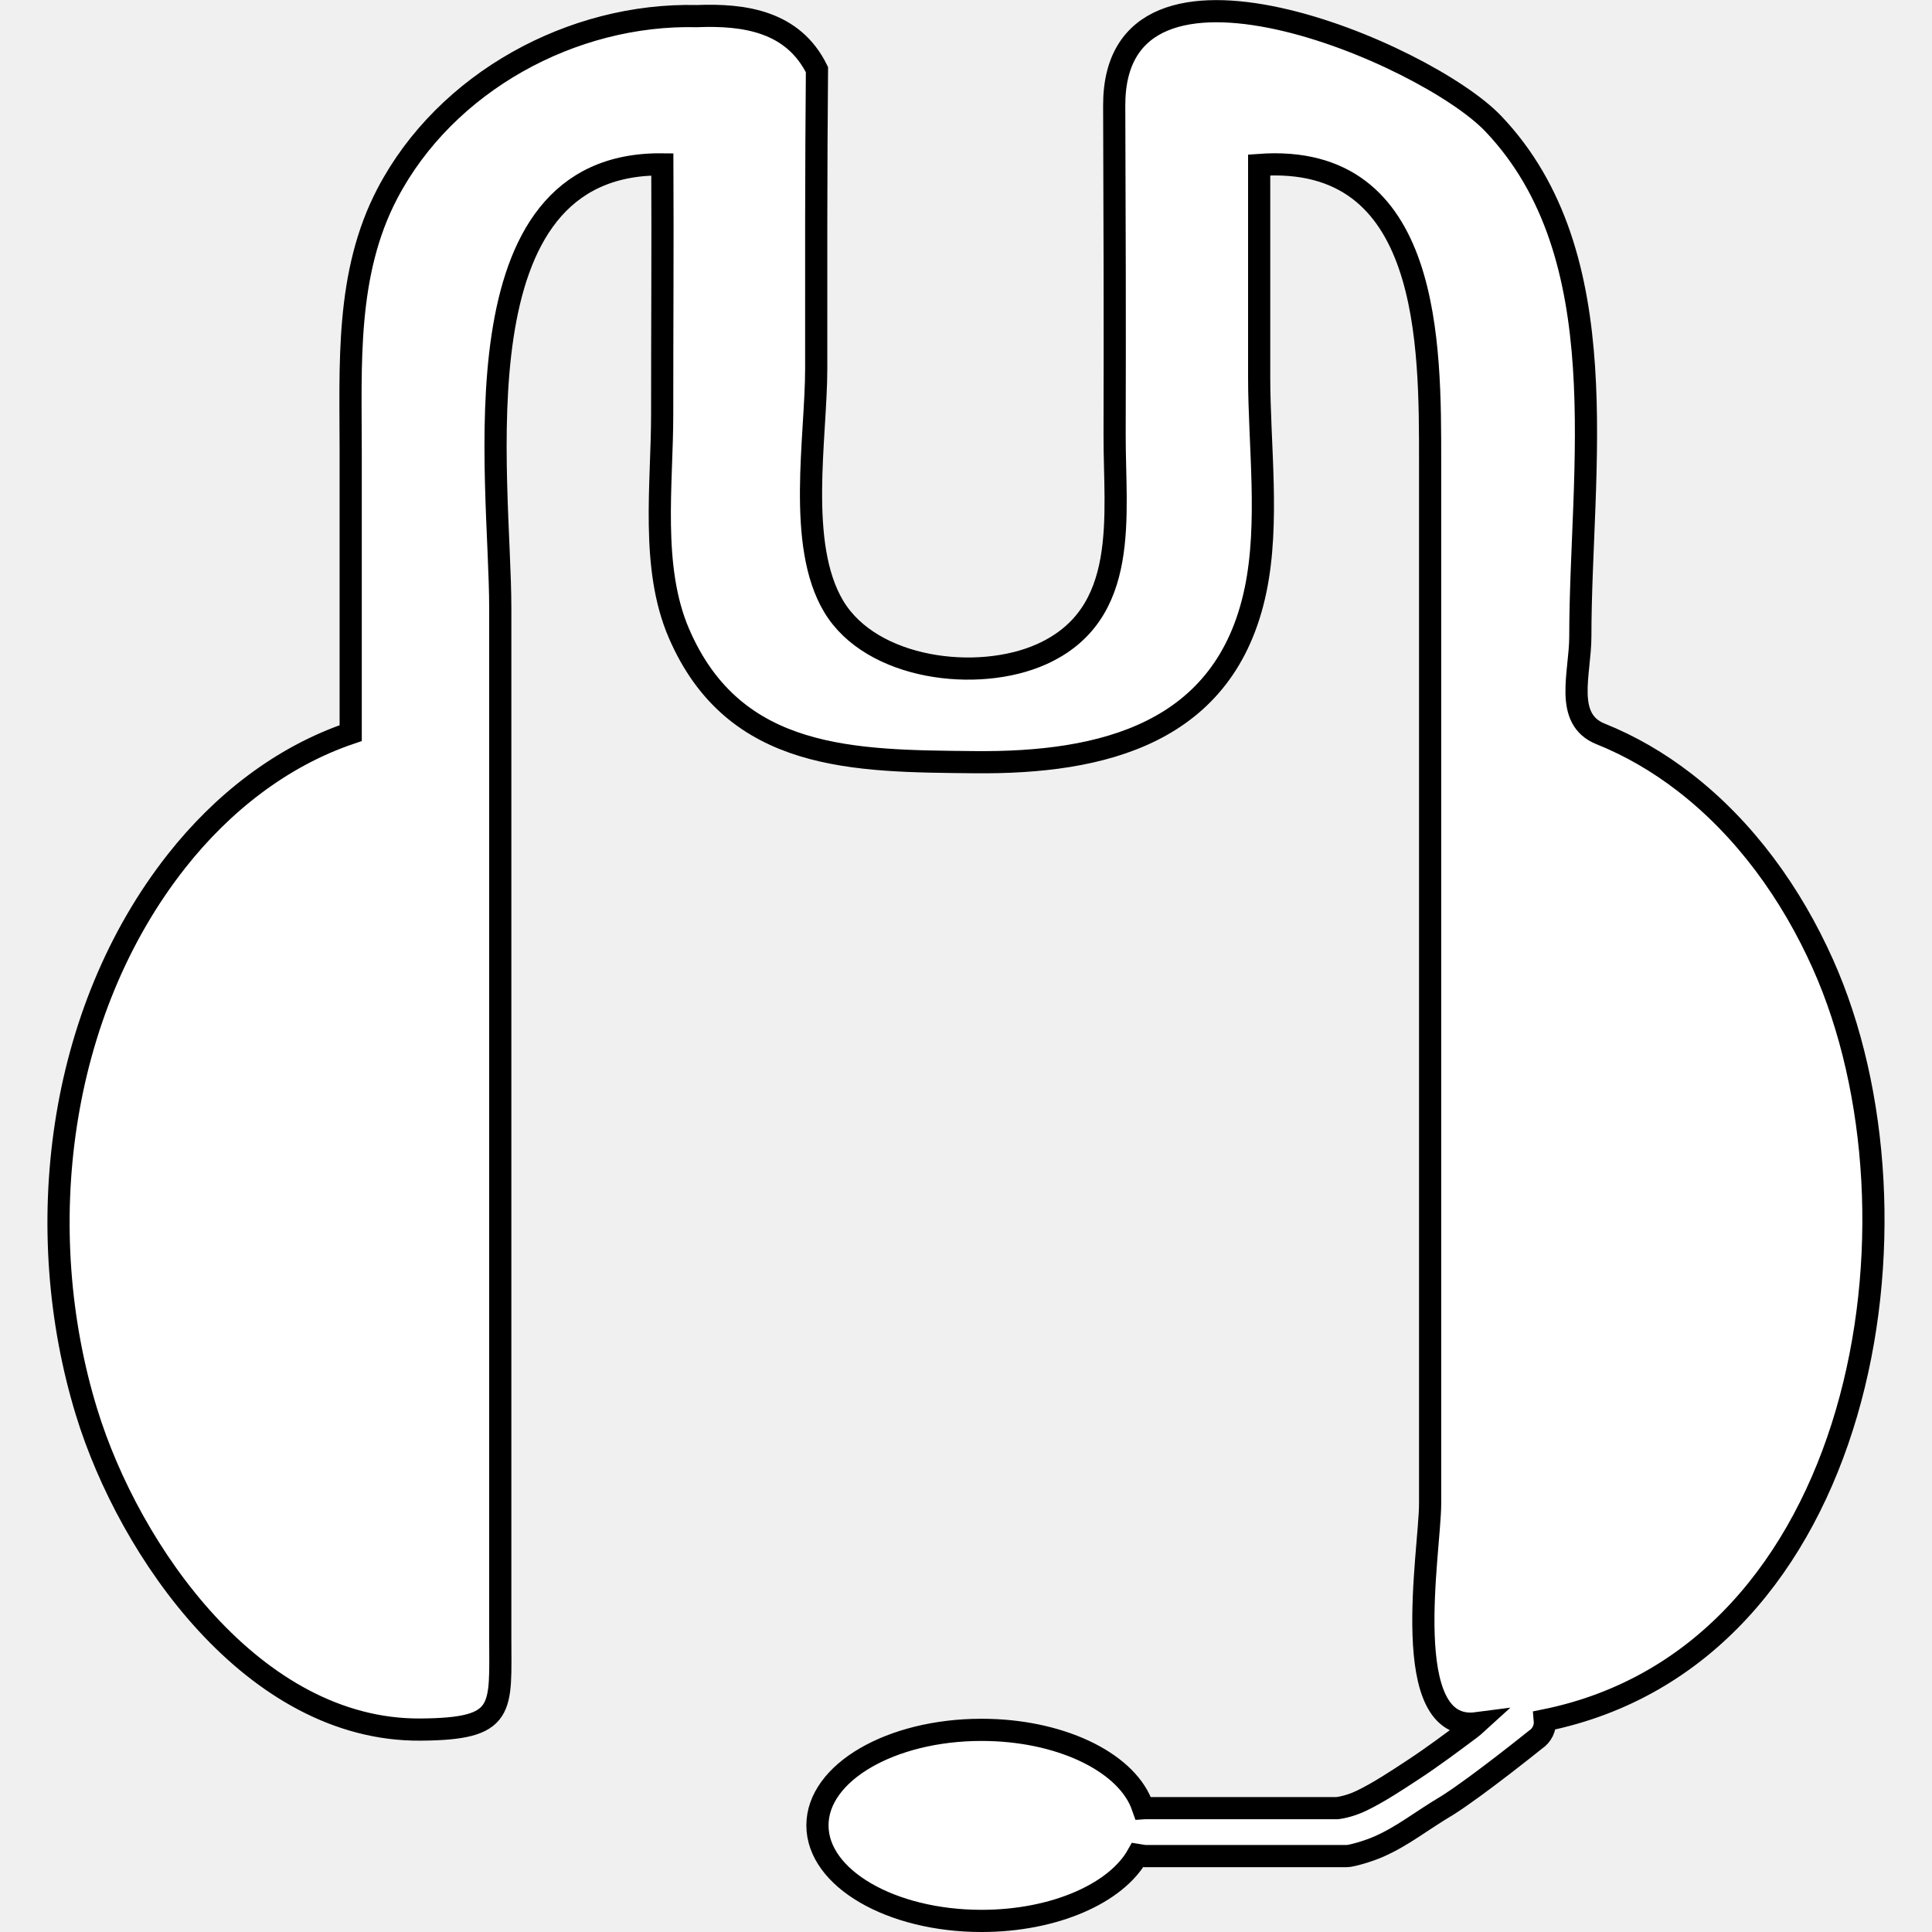
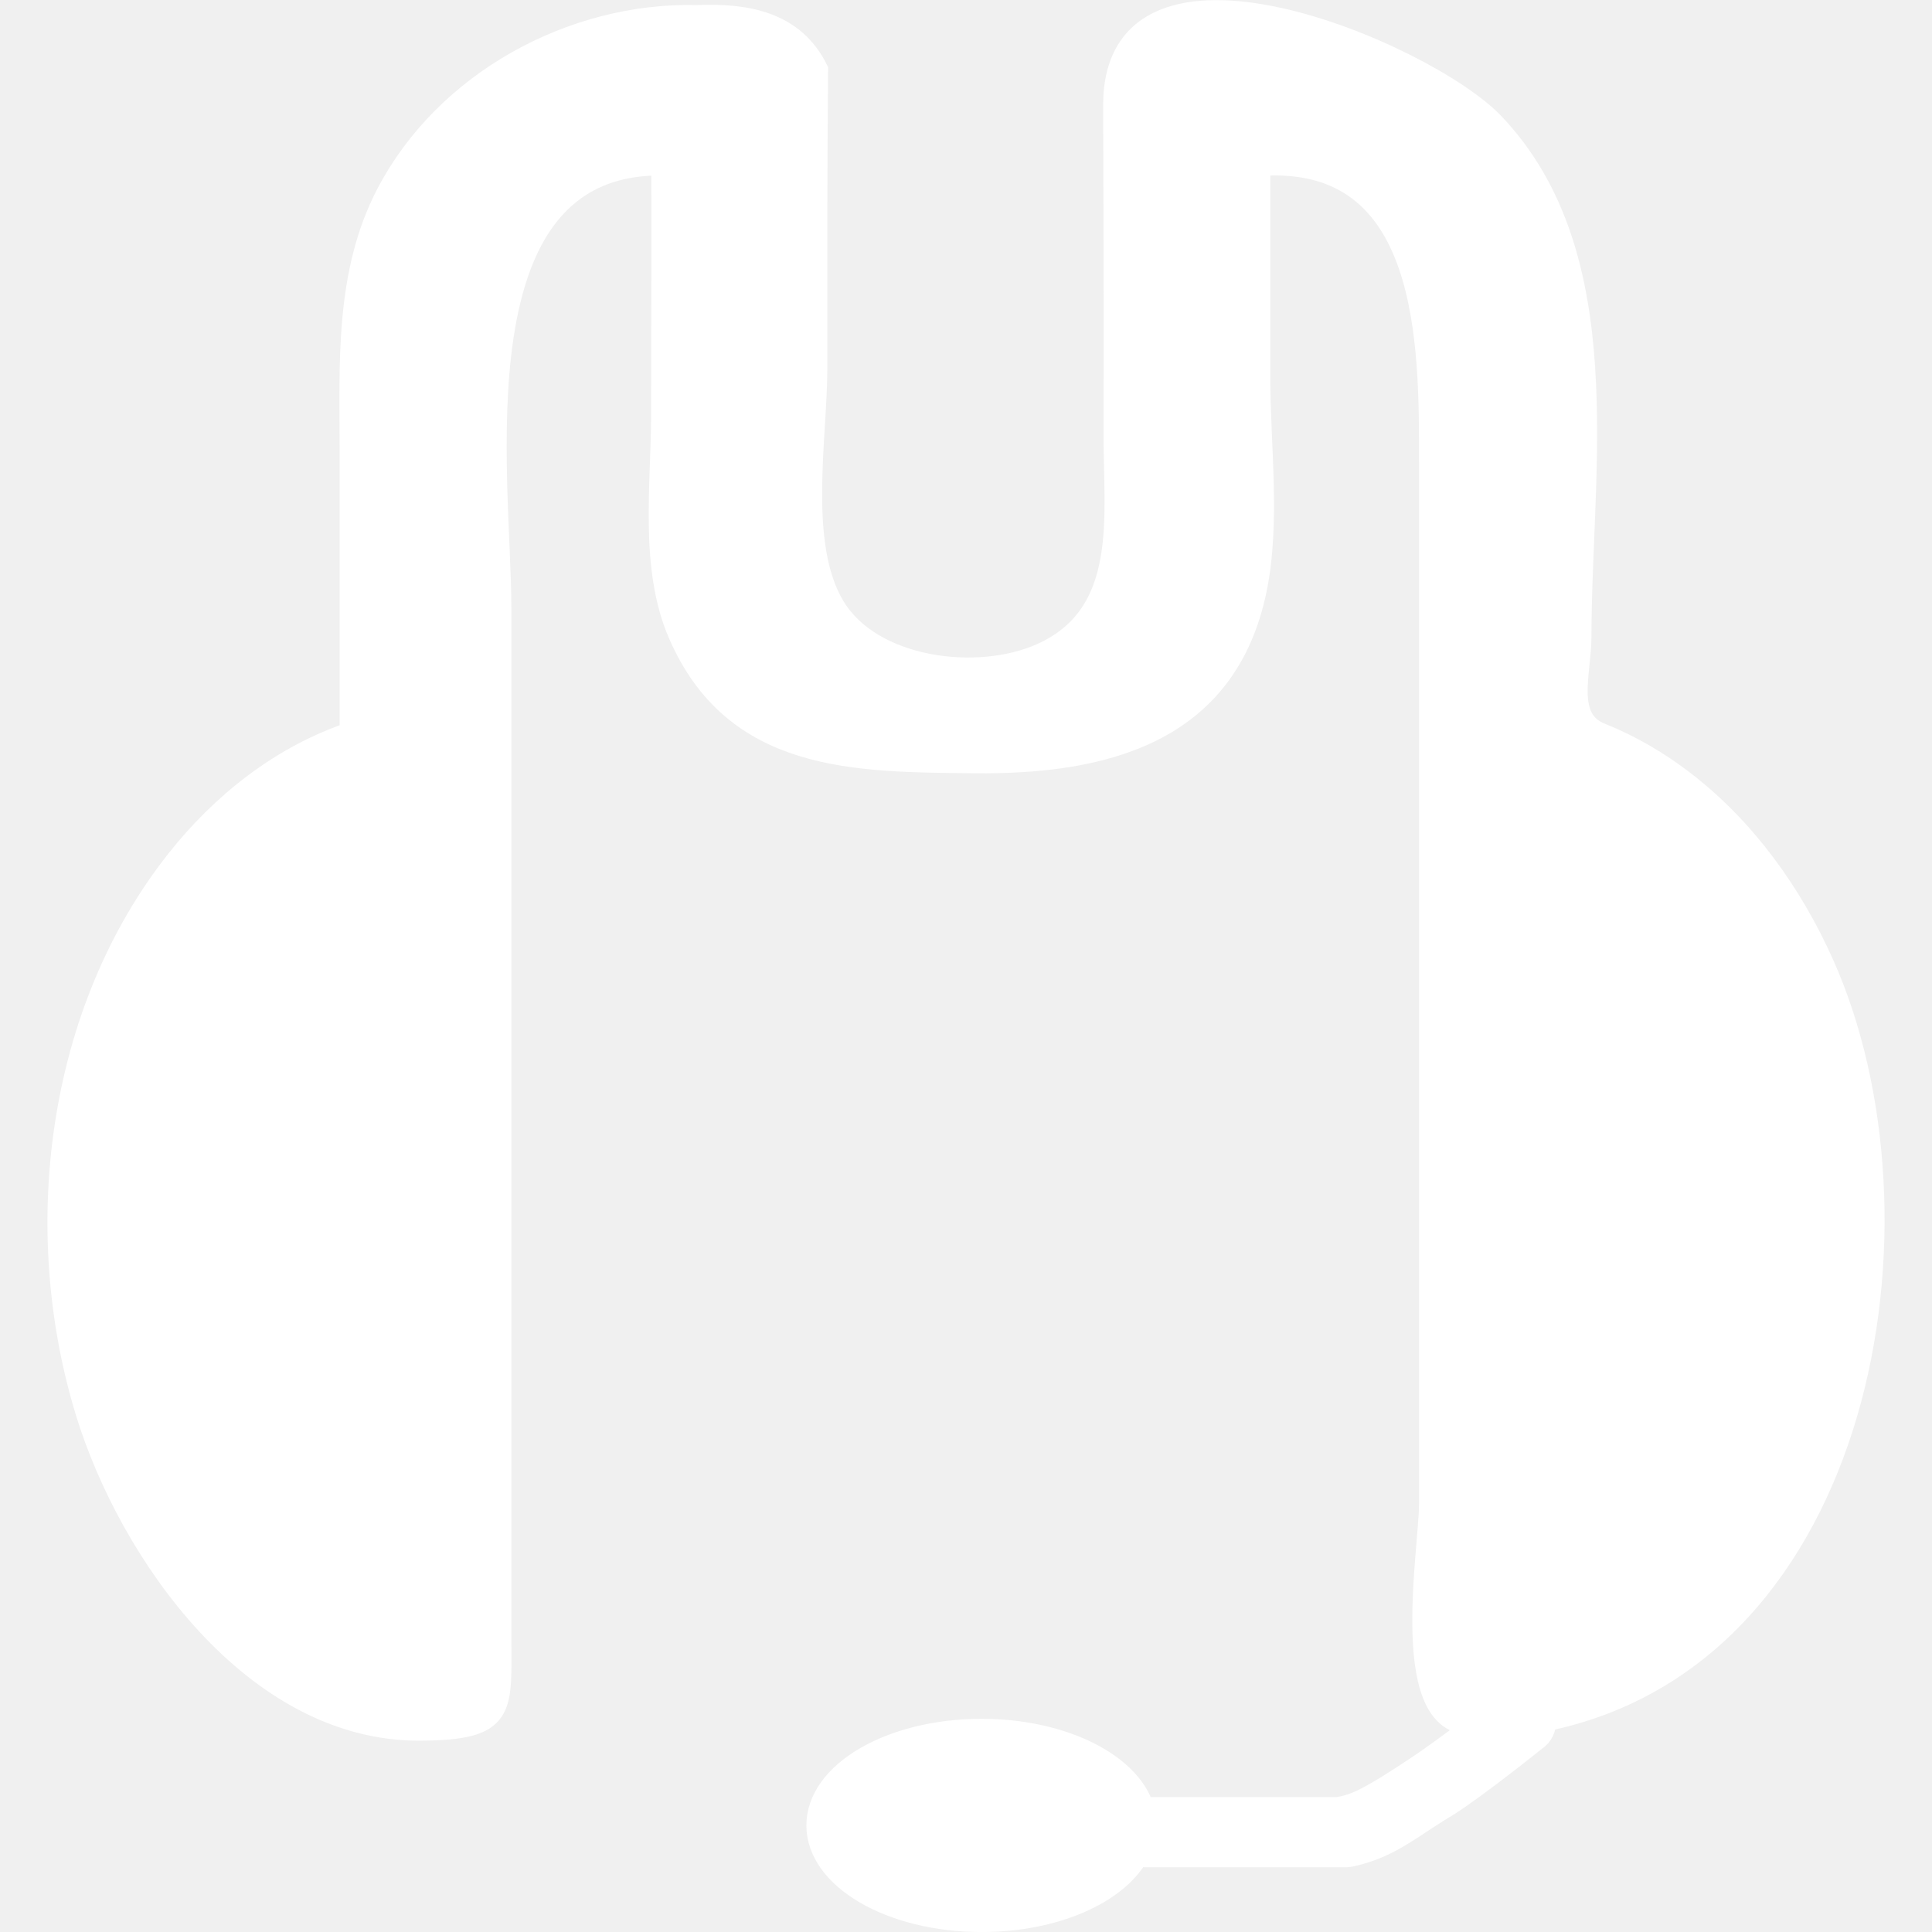
- <svg xmlns="http://www.w3.org/2000/svg" width="512mm" height="512mm" viewBox="0 0 512 512" version="1.1" id="svg5" xml:space="preserve">
-   <defs id="defs2">
-     <clipPath clipPathUnits="userSpaceOnUse" id="clipPath18">
-       <path d="M 0,1500 H 1500 V 0 H 0 Z" id="path16" />
-     </clipPath>
-   </defs>
-   <g id="layer1">
-     <g id="layer1-7" style="fill:#ffffff" transform="matrix(88.33387,0,0,88.33387,-35.6094,-26.8452)" />
-     <path id="rect908-1-6_2_" fill="url(#rect908-1-6_1_)" stroke="#000000" stroke-width="5.877" stroke-miterlimit="10" d="m 302.925,479.196 c 0.141,-0.01 0.282,-0.015 0.425,-0.015 h 50.96 c 0,0 2.927,-0.251 6.507,-1.975 4.55,-2.191 9.408,-5.41 13.934,-8.386 5.041,-3.316 9.746,-6.85 14.701,-10.537 0.711,-0.529 1.359,-1.068 1.948,-1.606 -21.138,2.783 -12.406,-45.739 -12.406,-58.175 0,-47.599 0,-95.199 0,-142.798 0,-44.373 0,-88.747 0,-133.12 0,-31.013 0.454,-82.212 -45.302,-78.871 0,18.715 0,37.432 0,56.148 0,18.182 2.764,38.621 -0.955,56.493 -7.93,38.104 -40.566,45.979 -74.496,45.631 -31.683,-0.325 -63.647,-0.107 -78.317,-34.141 -7.559,-17.534 -4.431,-39.452 -4.44,-58.077 -0.01,-22.068 0.153,-44.135 0.044,-66.203 -55.667,-0.633 -42.952,83.017 -42.952,117.498 0,66.235 0,132.471 0,198.706 0,24.648 0,49.295 0,73.943 0,19.33 1.665,24.51 -21.248,24.644 -44.006,0.259 -76.983,-46.96 -88.384,-84.127 -14.813,-48.283 -7.821,-105.951 23.955,-146.173 11.947,-15.122 27.648,-27.566 46.039,-33.774 0,-24.814 0,-49.63 0,-74.444 0,-23.23 -1.405,-47.331 9.729,-68.57 15.465,-29.503 48.989,-47.799 82.005,-46.996 12.738,-0.511 25.518,1.421 31.83,14.186 -0.239,26.395 -0.209,52.792 -0.197,79.188 0.009,18.236 -5.21,46.59 4.621,63.047 10.029,16.792 38.208,20.233 55.057,12.7 23.661,-10.577 19.34,-36.77 19.402,-58.141 0.084,-29.078 0.006,-58.156 -0.107,-87.233 -0.191,-49.194 82.601,-13.971 100.437,4.743 33.38,35.027 23.088,91.834 23.088,135.906 0,9.738 -4.453,21.893 5.369,25.828 7.934,3.178 15.368,7.539 22.133,12.753 16.194,12.481 28.445,29.608 36.756,48.174 30.146,67.329 11.16,183.294 -73.667,200.478 0.182,1.991 -0.723,4.007 -2.551,5.189 0,0 -14.96,12.043 -23.048,17.218 -7.609,4.525 -11.914,8.216 -18.521,11.115 -2.651,1.162 -7.105,2.46 -8.339,2.46 h -53.585 l -1.848,-0.298 c -5.664,10.141 -22.036,17.472 -41.355,17.478 -24.022,0.006 -43.503,-11.319 -43.515,-25.295 0,-0.008 0,-0.015 0,-0.022 -0.01,-13.976 19.454,-25.311 43.475,-25.317 20.539,-0.006 37.758,8.273 42.328,19.409 z" style="fill:#ffffff" />
+ <svg xmlns="http://www.w3.org/2000/svg" id="svg5" width="512mm" height="512mm" version="1.1" viewBox="0 0 512 512" xml:space="preserve">
+   <g id="layer1" fill="#fff" stroke="#fff">
+     <path id="rect908-1-6_2_" d="m302.93 479.2c0.141-0.01 0.282-0.015 0.425-0.015h50.96s2.927-0.251 6.507-1.975c4.55-2.191 9.408-5.41 13.934-8.386 5.041-3.316 9.746-6.85 14.701-10.538 0.711-0.529 1.359-1.068 1.948-1.606-21.138 2.783-12.406-45.739-12.406-58.175v-275.92c0-31.013 0.454-82.212-45.302-78.871v56.148c0 18.182 2.764 38.621-0.955 56.493-7.93 38.104-40.566 45.979-74.496 45.631-31.683-0.325-63.647-0.107-78.317-34.141-7.559-17.534-4.431-39.452-4.44-58.077-0.01-22.068 0.153-44.135 0.044-66.203-55.667-0.633-42.952 83.017-42.952 117.5v272.65c0 19.33 1.665 24.51-21.248 24.644-44.006 0.259-76.983-46.96-88.384-84.127-14.813-48.283-7.821-105.95 23.955-146.17 11.947-15.122 27.648-27.566 46.039-33.774v-74.444c0-23.23-1.405-47.331 9.729-68.57 15.465-29.503 48.989-47.799 82.005-46.996 12.738-0.511 25.518 1.421 31.83 14.186-0.239 26.395-0.209 52.792-0.197 79.188 9e-3 18.236-5.21 46.59 4.621 63.047 10.029 16.792 38.208 20.233 55.057 12.7 23.661-10.577 19.34-36.77 19.402-58.141 0.084-29.078 6e-3 -58.156-0.107-87.233-0.191-49.194 82.601-13.971 100.44 4.743 33.38 35.027 23.088 91.834 23.088 135.91 0 9.738-4.453 21.893 5.369 25.828 7.934 3.178 15.368 7.539 22.133 12.753 16.194 12.481 28.445 29.608 36.756 48.174 30.146 67.329 11.16 183.29-73.667 200.48 0.182 1.991-0.723 4.007-2.551 5.189 0 0-14.96 12.043-23.048 17.218-7.609 4.525-11.914 8.216-18.521 11.115-2.651 1.162-7.105 2.459-8.339 2.459h-53.585l-1.848-0.298c-5.664 10.141-22.036 17.472-41.355 17.478-24.022 6e-3 -43.503-11.319-43.515-25.295v-0.022c-0.01-13.976 19.454-25.311 43.475-25.317 20.539-6e-3 37.758 8.273 42.328 19.409z" fill="#fff" stroke="#fff" stroke-miterlimit="10" stroke-width="5.877" />
  </g>
</svg>
